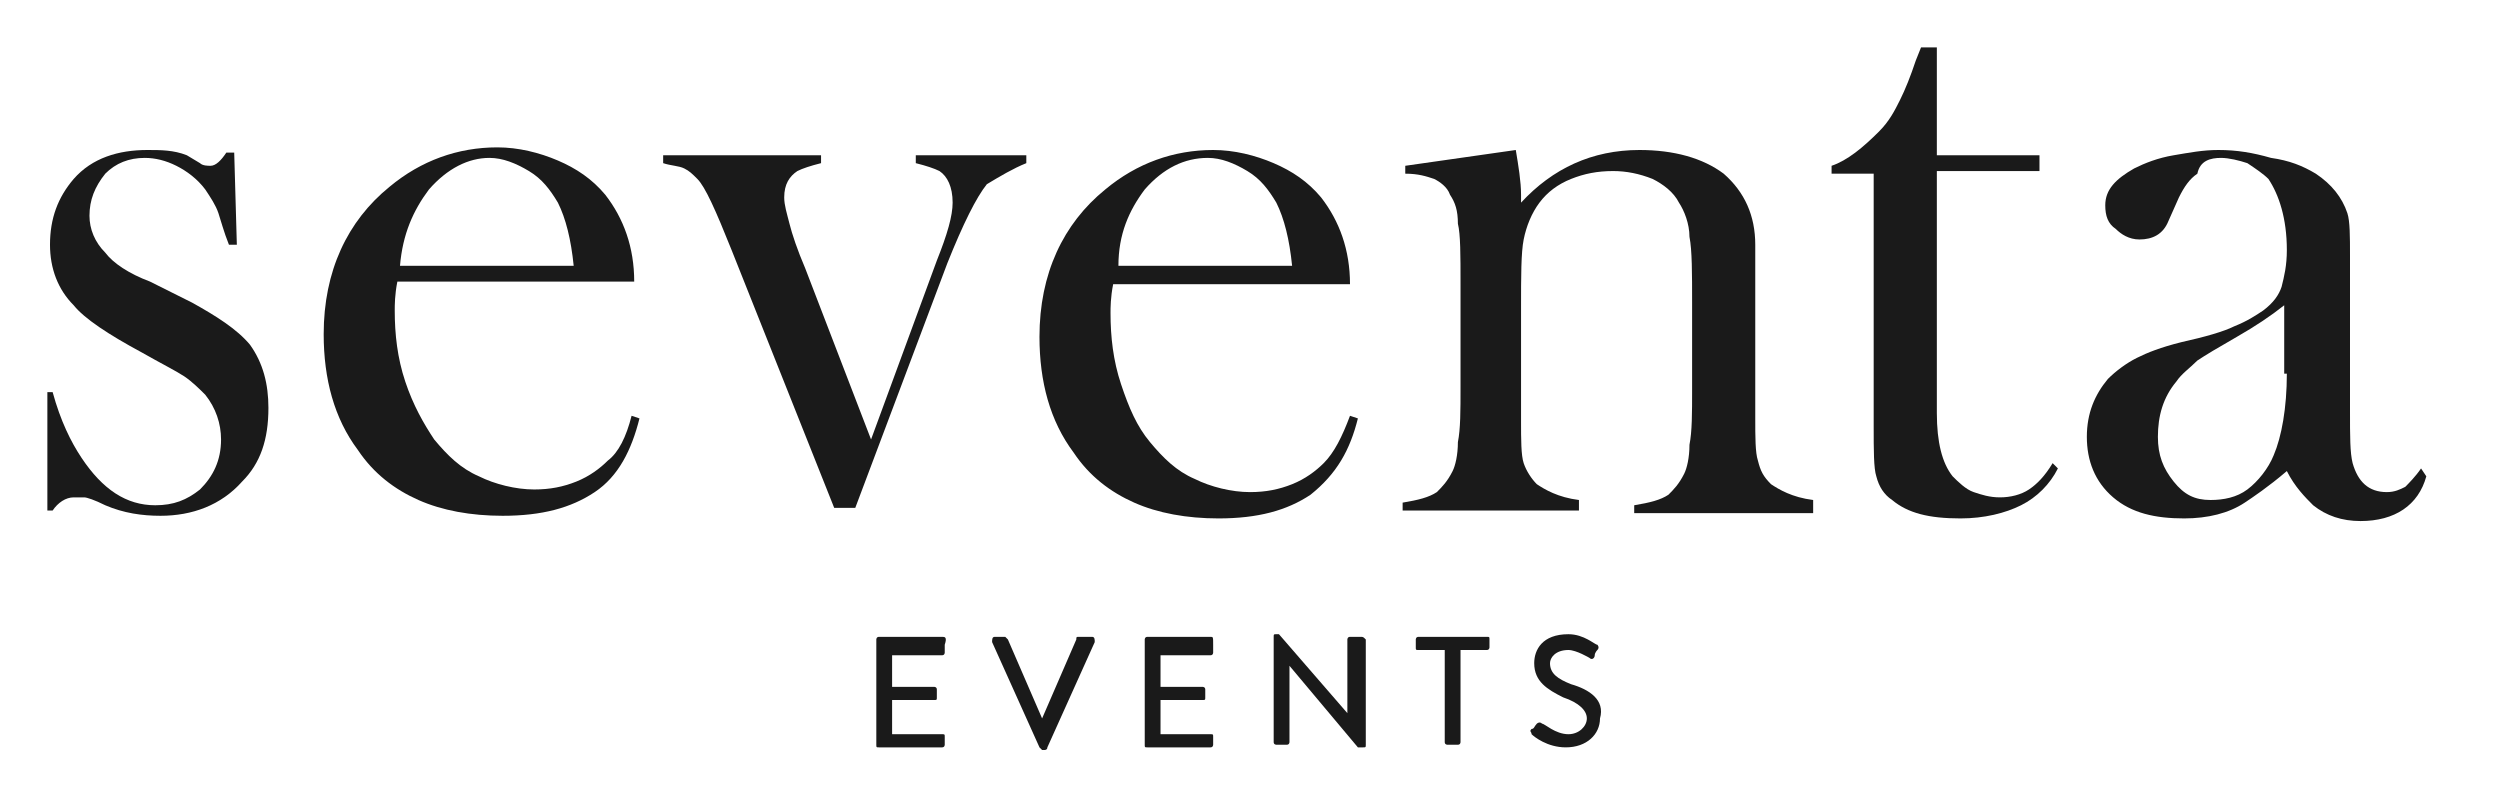
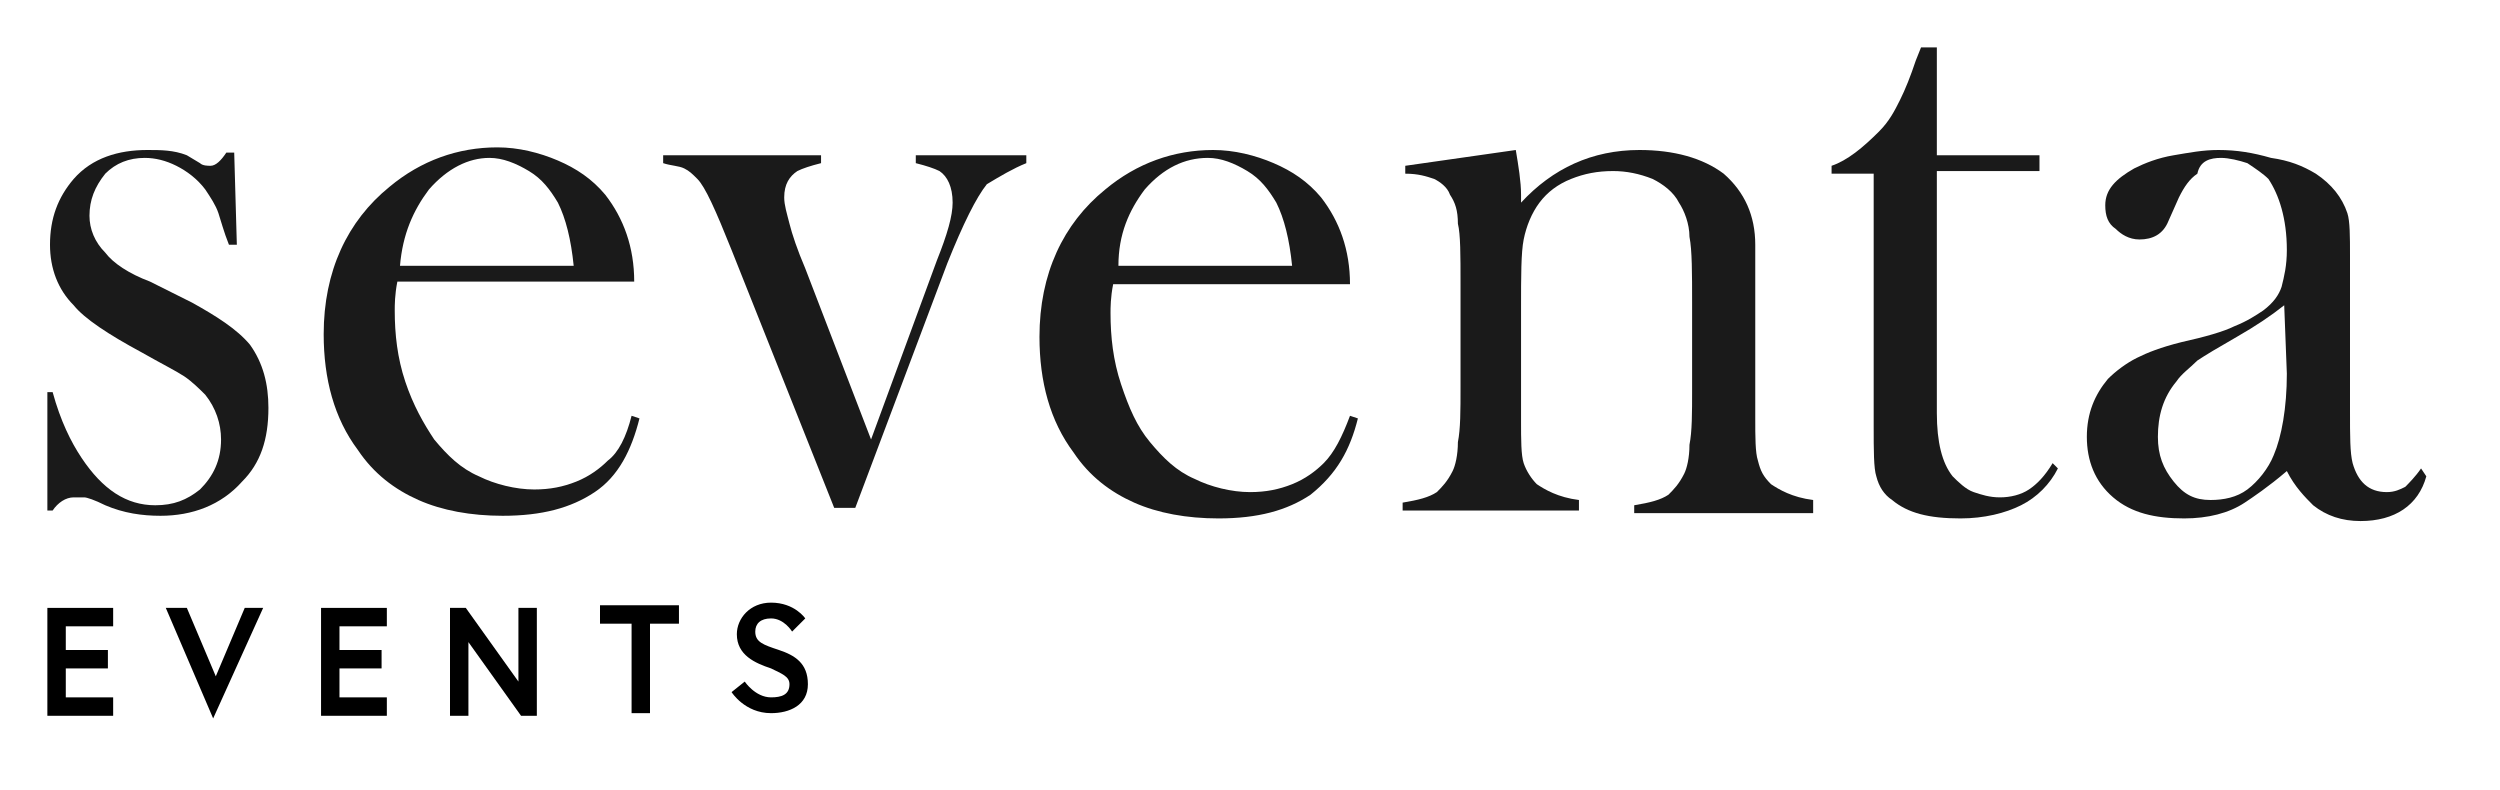
<svg xmlns="http://www.w3.org/2000/svg" version="1.1" id="devdark" x="0px" y="0px" viewBox="0 0 95 30" style="enable-background:new 0 0 95 30;" xml:space="preserve">
  <style type="text/css">
	.st0{fill:#1A1A1A;}
</style>
  <g>
-     <path class="st0" d="M56.5,24.2h-2.6c-0.1,0-0.1,0.1-0.1,0.1v0.3c0,0.1,0,0.1,0.1,0.1h1v3.5c0,0.1,0.1,0.1,0.1,0.1h0.4   c0.1,0,0.1-0.1,0.1-0.1v-3.5h1c0.1,0,0.1-0.1,0.1-0.1v-0.3C56.6,24.2,56.6,24.2,56.5,24.2z" />
-     <path class="st0" d="M59.7,26c-0.5-0.2-0.8-0.4-0.8-0.8c0-0.2,0.2-0.5,0.7-0.5c0.3,0,0.8,0.3,0.8,0.3c0.1,0.1,0.2,0,0.2-0.1   c0-0.1,0.1-0.2,0.1-0.2c0.1-0.1,0-0.2,0-0.2c-0.1,0-0.5-0.4-1.1-0.4c-1,0-1.3,0.6-1.3,1.1c0,0.7,0.5,1,1.1,1.3   c0.6,0.2,0.9,0.5,0.9,0.8c0,0.3-0.3,0.6-0.7,0.6c-0.5,0-0.9-0.4-1-0.4c-0.1-0.1-0.2,0-0.2,0c-0.1,0.1-0.1,0.2-0.2,0.2   c-0.1,0.1,0,0.1,0,0.2c0.1,0.1,0.6,0.5,1.3,0.5c0.8,0,1.3-0.5,1.3-1.1C61,26.6,60.4,26.2,59.7,26z" />
-     <path class="st0" d="M51.7,24.2h-0.4c-0.1,0-0.1,0.1-0.1,0.1v2.8h0l-2.6-3h-0.1c-0.1,0-0.1,0-0.1,0.1v4c0,0.1,0.1,0.1,0.1,0.1h0.4   c0.1,0,0.1-0.1,0.1-0.1v-2.9h0l2.6,3.1h0.2c0.1,0,0.1,0,0.1-0.1v-4C51.8,24.2,51.8,24.2,51.7,24.2z" />
-     <path class="st0" d="M41.5,24.2H41c-0.1,0-0.1,0-0.1,0.1l-1.3,3h0l-1.3-3c0,0-0.1-0.1-0.1-0.1h-0.4c-0.1,0-0.1,0.1-0.1,0.2l1.8,4   c0,0,0.1,0.1,0.1,0.1h0.1c0,0,0.1,0,0.1-0.1l1.8-4C41.6,24.3,41.6,24.2,41.5,24.2z" />
-     <path class="st0" d="M46,24.2h-2.4c-0.1,0-0.1,0.1-0.1,0.1v4c0,0.1,0,0.1,0.1,0.1H46c0.1,0,0.1-0.1,0.1-0.1v-0.3   c0-0.1,0-0.1-0.1-0.1h-1.9v-1.3h1.6c0.1,0,0.1,0,0.1-0.1v-0.3c0-0.1-0.1-0.1-0.1-0.1h-1.6v-1.2H46c0.1,0,0.1-0.1,0.1-0.1v-0.3   C46.1,24.2,46.1,24.2,46,24.2z" />
-     <path class="st0" d="M35.8,24.2h-2.4c-0.1,0-0.1,0.1-0.1,0.1v4c0,0.1,0,0.1,0.1,0.1h2.4c0.1,0,0.1-0.1,0.1-0.1v-0.3   c0-0.1,0-0.1-0.1-0.1h-1.9v-1.3h1.6c0.1,0,0.1,0,0.1-0.1v-0.3c0-0.1-0.1-0.1-0.1-0.1h-1.6v-1.2h1.9c0.1,0,0.1-0.1,0.1-0.1v-0.3   C36,24.2,35.9,24.2,35.8,24.2z" />
-     <path class="st0" d="M7.3,11.5l-1.6-0.8C4.9,10.4,4.3,10,4,9.6C3.6,9.2,3.4,8.7,3.4,8.2c0-0.6,0.2-1.1,0.6-1.6C4.4,6.2,4.9,6,5.5,6   c0.4,0,0.8,0.1,1.2,0.3c0.4,0.2,0.8,0.5,1.1,0.9c0.2,0.3,0.4,0.6,0.5,0.9c0.1,0.3,0.2,0.7,0.4,1.2h0.3L8.9,5.8H8.6   C8.4,6.1,8.2,6.3,8,6.3c-0.1,0-0.3,0-0.4-0.1L7.1,5.9C6.6,5.7,6.1,5.7,5.6,5.7C4.5,5.7,3.5,6,2.8,6.8C2.2,7.5,1.9,8.3,1.9,9.3   c0,0.9,0.3,1.7,0.9,2.3c0.4,0.5,1.3,1.1,2.6,1.8c0.7,0.4,1.3,0.7,1.6,0.9c0.3,0.2,0.6,0.5,0.8,0.7c0.4,0.5,0.6,1.1,0.6,1.7   c0,0.8-0.3,1.4-0.8,1.9c-0.5,0.4-1,0.6-1.7,0.6c-1.1,0-2-0.6-2.8-1.8C2.7,16.8,2.3,16,2,14.9H1.8v4.5H2c0.2-0.3,0.5-0.5,0.8-0.5   c0.1,0,0.3,0,0.4,0c0.1,0,0.4,0.1,0.8,0.3c0.7,0.3,1.4,0.4,2.1,0.4c1.2,0,2.3-0.4,3.1-1.3c0.7-0.7,1-1.6,1-2.8   c0-0.9-0.2-1.7-0.7-2.4C9,12.5,8.2,12,7.3,11.5z" />
-     <path class="st0" d="M23.1,17.5c-0.3,0.3-0.7,0.6-1.2,0.8s-1,0.3-1.6,0.3c-0.7,0-1.5-0.2-2.1-0.5c-0.7-0.3-1.2-0.8-1.7-1.4   c-0.4-0.6-0.8-1.3-1.1-2.2c-0.3-0.9-0.4-1.8-0.4-2.7c0-0.2,0-0.6,0.1-1.1h9c0-1.3-0.4-2.4-1.1-3.3c-0.5-0.6-1.1-1-1.8-1.3   c-0.7-0.3-1.5-0.5-2.3-0.5c-1.5,0-2.9,0.5-4.1,1.5c-1.6,1.3-2.5,3.2-2.5,5.6c0,1.7,0.4,3.2,1.3,4.4c0.6,0.9,1.4,1.5,2.3,1.9   s2,0.6,3.2,0.6c1.5,0,2.6-0.3,3.5-0.9c0.9-0.6,1.4-1.6,1.7-2.8l-0.3-0.1C23.8,16.6,23.5,17.2,23.1,17.5z M16.3,7.2   C17,6.4,17.8,6,18.6,6c0.5,0,1,0.2,1.5,0.5s0.8,0.7,1.1,1.2c0.3,0.6,0.5,1.4,0.6,2.4h-6.6C15.3,8.9,15.7,8,16.3,7.2z" />
-     <path class="st0" d="M39,6.2V5.9h-4.2v0.3c0.4,0.1,0.7,0.2,0.9,0.3c0.3,0.2,0.5,0.6,0.5,1.2c0,0.5-0.2,1.2-0.6,2.2l-2.5,6.8   l-2.5-6.5c-0.3-0.7-0.5-1.3-0.6-1.7c-0.1-0.4-0.2-0.7-0.2-1c0-0.5,0.2-0.8,0.5-1c0.2-0.1,0.5-0.2,0.9-0.3V5.9h-6v0.3   c0.3,0.1,0.6,0.1,0.8,0.2c0.2,0.1,0.3,0.2,0.5,0.4c0.3,0.3,0.7,1.2,1.3,2.7l3.9,9.8h0.8l3.5-9.3c0.6-1.5,1.1-2.5,1.5-3   C38,6.7,38.5,6.4,39,6.2z" />
-     <path class="st0" d="M51.6,15.9l-0.3-0.1c-0.3,0.8-0.6,1.4-1,1.8c-0.3,0.3-0.7,0.6-1.2,0.8s-1,0.3-1.6,0.3c-0.7,0-1.5-0.2-2.1-0.5   c-0.7-0.3-1.2-0.8-1.7-1.4c-0.5-0.6-0.8-1.3-1.1-2.2c-0.3-0.9-0.4-1.8-0.4-2.7c0-0.2,0-0.6,0.1-1.1h9c0-1.3-0.4-2.4-1.1-3.3   c-0.5-0.6-1.1-1-1.8-1.3c-0.7-0.3-1.5-0.5-2.3-0.5c-1.5,0-2.9,0.5-4.1,1.5c-1.6,1.3-2.5,3.2-2.5,5.6c0,1.7,0.4,3.2,1.3,4.4   c0.6,0.9,1.4,1.5,2.3,1.9s2,0.6,3.2,0.6c1.5,0,2.6-0.3,3.5-0.9C50.8,18,51.3,17.1,51.6,15.9z M43.5,7.2C44.2,6.4,45,6,45.9,6   c0.5,0,1,0.2,1.5,0.5c0.5,0.3,0.8,0.7,1.1,1.2c0.3,0.6,0.5,1.4,0.6,2.4h-6.6C42.5,8.9,42.9,8,43.5,7.2z" />
-     <path class="st0" d="M66.8,17.5c-0.1-0.3-0.1-0.9-0.1-1.6V9.3c0-1.1-0.4-2-1.2-2.7c-0.8-0.6-1.9-0.9-3.2-0.9c-1.8,0-3.3,0.7-4.5,2   V7.4c0-0.5-0.1-1.1-0.2-1.7l-4.2,0.6v0.3c0.5,0,0.8,0.1,1.1,0.2c0.2,0.1,0.5,0.3,0.6,0.6c0.2,0.3,0.3,0.6,0.3,1.1   c0.1,0.4,0.1,1.2,0.1,2.3v3.9c0,0.9,0,1.6-0.1,2.1c0,0.5-0.1,0.9-0.2,1.1c-0.2,0.4-0.4,0.6-0.6,0.8c-0.3,0.2-0.7,0.3-1.3,0.4v0.3   H60V19c-0.8-0.1-1.3-0.4-1.6-0.6c-0.2-0.2-0.4-0.5-0.5-0.8c-0.1-0.3-0.1-0.9-0.1-1.6l0-1.2v-3.1c0-1.2,0-2.1,0.1-2.6   c0.1-0.5,0.3-1,0.6-1.4c0.3-0.4,0.7-0.7,1.2-0.9c0.5-0.2,1-0.3,1.6-0.3c0.5,0,1,0.1,1.5,0.3c0.4,0.2,0.8,0.5,1,0.9   c0.2,0.3,0.4,0.8,0.4,1.3c0.1,0.5,0.1,1.4,0.1,2.5v3.3c0,0.9,0,1.6-0.1,2.1c0,0.5-0.1,0.9-0.2,1.1c-0.2,0.4-0.4,0.6-0.6,0.8   c-0.3,0.2-0.7,0.3-1.3,0.4v0.3h6.8V19c-0.8-0.1-1.3-0.4-1.6-0.6C67,18.1,66.9,17.9,66.8,17.5z" />
-     <path class="st0" d="M77.1,18.6c-0.3,0.2-0.7,0.3-1.1,0.3c-0.4,0-0.7-0.1-1-0.2c-0.3-0.1-0.6-0.4-0.8-0.6c-0.4-0.5-0.6-1.3-0.6-2.4   V6.5h3.9V5.9h-3.9V1.8H73l-0.2,0.5c-0.2,0.6-0.4,1.1-0.6,1.5C72,4.2,71.8,4.6,71.4,5c-0.6,0.6-1.2,1.1-1.8,1.3v0.3h1.6v9.6   c0,0.9,0,1.6,0.1,1.9c0.1,0.4,0.3,0.7,0.6,0.9c0.6,0.5,1.4,0.7,2.6,0.7c0.9,0,1.7-0.2,2.3-0.5c0.6-0.3,1.1-0.8,1.4-1.4l-0.2-0.2   C77.7,18.1,77.4,18.4,77.1,18.6z" />
-     <path class="st0" d="M92,17.8c-0.2,0.3-0.5,0.6-0.6,0.7c-0.2,0.1-0.4,0.2-0.7,0.2c-0.7,0-1.1-0.4-1.3-1.1c-0.1-0.4-0.1-1-0.1-2V9.7   c0-0.7,0-1.3-0.1-1.6c-0.2-0.6-0.6-1.1-1.2-1.5c-0.5-0.3-1-0.5-1.7-0.6c-0.7-0.2-1.3-0.3-2-0.3c-0.6,0-1.1,0.1-1.7,0.2   c-0.6,0.1-1.1,0.3-1.5,0.5c-0.7,0.4-1.1,0.8-1.1,1.4c0,0.4,0.1,0.7,0.4,0.9c0.2,0.2,0.5,0.4,0.9,0.4c0.5,0,0.9-0.2,1.1-0.7l0.4-0.9   c0.2-0.4,0.4-0.7,0.7-0.9C83.6,6.1,84,6,84.4,6c0.3,0,0.7,0.1,1,0.2c0.3,0.2,0.6,0.4,0.8,0.6c0.4,0.6,0.7,1.5,0.7,2.7   c0,0.6-0.1,1-0.2,1.4c-0.1,0.3-0.3,0.6-0.7,0.9c-0.3,0.2-0.6,0.4-1.1,0.6c-0.4,0.2-1.1,0.4-2,0.6c-0.8,0.2-1.3,0.4-1.7,0.6   c-0.4,0.2-0.8,0.5-1.1,0.8c-0.5,0.6-0.8,1.3-0.8,2.2c0,0.9,0.3,1.7,1,2.3c0.7,0.6,1.6,0.8,2.7,0.8c0.9,0,1.7-0.2,2.3-0.6   c0.3-0.2,0.9-0.6,1.6-1.2c0.3,0.6,0.7,1,1,1.3c0.5,0.4,1.1,0.6,1.8,0.6c1.3,0,2.2-0.6,2.5-1.7L92,17.8z M86.9,14.2   c0,1.3-0.2,2.4-0.5,3.1c-0.2,0.5-0.6,1-1,1.3C85,18.9,84.5,19,84,19c-0.6,0-1-0.2-1.4-0.7c-0.4-0.5-0.6-1-0.6-1.7   c0-0.8,0.2-1.5,0.7-2.1c0.2-0.3,0.5-0.5,0.8-0.8c0.3-0.2,0.8-0.5,1.5-0.9c0.7-0.4,1.3-0.8,1.8-1.2V14.2z" />
+     <path class="st0" d="M7.3,11.5l-1.6-0.8C4.9,10.4,4.3,10,4,9.6C3.6,9.2,3.4,8.7,3.4,8.2c0-0.6,0.2-1.1,0.6-1.6C4.4,6.2,4.9,6,5.5,6   c0.4,0,0.8,0.1,1.2,0.3c0.4,0.2,0.8,0.5,1.1,0.9C8,7.5,8.2,7.8,8.3,8.1c0.1,0.3,0.2,0.7,0.4,1.2H9L8.9,5.8H8.6   C8.4,6.1,8.2,6.3,8,6.3c-0.1,0-0.3,0-0.4-0.1L7.1,5.9c-0.5-0.2-1-0.2-1.5-0.2C4.5,5.7,3.5,6,2.8,6.8C2.2,7.5,1.9,8.3,1.9,9.3   c0,0.9,0.3,1.7,0.9,2.3c0.4,0.5,1.3,1.1,2.6,1.8c0.7,0.4,1.3,0.7,1.6,0.9c0.3,0.2,0.6,0.5,0.8,0.7c0.4,0.5,0.6,1.1,0.6,1.7   c0,0.8-0.3,1.4-0.8,1.9c-0.5,0.4-1,0.6-1.7,0.6c-1.1,0-2-0.6-2.8-1.8C2.7,16.8,2.3,16,2,14.9H1.8v4.5H2c0.2-0.3,0.5-0.5,0.8-0.5   c0.1,0,0.3,0,0.4,0c0.1,0,0.4,0.1,0.8,0.3c0.7,0.3,1.4,0.4,2.1,0.4c1.2,0,2.3-0.4,3.1-1.3c0.7-0.7,1-1.6,1-2.8   c0-0.9-0.2-1.7-0.7-2.4C9,12.5,8.2,12,7.3,11.5z" />
+     <path class="st0" d="M23.1,17.5c-0.3,0.3-0.7,0.6-1.2,0.8s-1,0.3-1.6,0.3c-0.7,0-1.5-0.2-2.1-0.5c-0.7-0.3-1.2-0.8-1.7-1.4   c-0.4-0.6-0.8-1.3-1.1-2.2S15,12.7,15,11.8c0-0.2,0-0.6,0.1-1.1h9c0-1.3-0.4-2.4-1.1-3.3c-0.5-0.6-1.1-1-1.8-1.3   c-0.7-0.3-1.5-0.5-2.3-0.5c-1.5,0-2.9,0.5-4.1,1.5c-1.6,1.3-2.5,3.2-2.5,5.6c0,1.7,0.4,3.2,1.3,4.4c0.6,0.9,1.4,1.5,2.3,1.9   c0.9,0.4,2,0.6,3.2,0.6c1.5,0,2.6-0.3,3.5-0.9s1.4-1.6,1.7-2.8L24,15.8C23.8,16.6,23.5,17.2,23.1,17.5z M16.3,7.2   C17,6.4,17.8,6,18.6,6c0.5,0,1,0.2,1.5,0.5s0.8,0.7,1.1,1.2c0.3,0.6,0.5,1.4,0.6,2.4h-6.6C15.3,8.9,15.7,8,16.3,7.2z" />
+     <path class="st0" d="M39,6.2V5.9h-4.2v0.3c0.4,0.1,0.7,0.2,0.9,0.3c0.3,0.2,0.5,0.6,0.5,1.2c0,0.5-0.2,1.2-0.6,2.2l-2.5,6.8   l-2.5-6.5c-0.3-0.7-0.5-1.3-0.6-1.7s-0.2-0.7-0.2-1c0-0.5,0.2-0.8,0.5-1c0.2-0.1,0.5-0.2,0.9-0.3V5.9h-6v0.3   c0.3,0.1,0.6,0.1,0.8,0.2c0.2,0.1,0.3,0.2,0.5,0.4c0.3,0.3,0.7,1.2,1.3,2.7l3.9,9.8h0.8L36,10c0.6-1.5,1.1-2.5,1.5-3   C38,6.7,38.5,6.4,39,6.2z" />
+     <path class="st0" d="M51.6,15.9l-0.3-0.1c-0.3,0.8-0.6,1.4-1,1.8c-0.3,0.3-0.7,0.6-1.2,0.8s-1,0.3-1.6,0.3c-0.7,0-1.5-0.2-2.1-0.5   c-0.7-0.3-1.2-0.8-1.7-1.4s-0.8-1.3-1.1-2.2s-0.4-1.8-0.4-2.7c0-0.2,0-0.6,0.1-1.1h9c0-1.3-0.4-2.4-1.1-3.3c-0.5-0.6-1.1-1-1.8-1.3   s-1.5-0.5-2.3-0.5c-1.5,0-2.9,0.5-4.1,1.5c-1.6,1.3-2.5,3.2-2.5,5.6c0,1.7,0.4,3.2,1.3,4.4c0.6,0.9,1.4,1.5,2.3,1.9s2,0.6,3.2,0.6   c1.5,0,2.6-0.3,3.5-0.9C50.8,18,51.3,17.1,51.6,15.9z M43.5,7.2C44.2,6.4,45,6,45.9,6c0.5,0,1,0.2,1.5,0.5s0.8,0.7,1.1,1.2   c0.3,0.6,0.5,1.4,0.6,2.4h-6.6C42.5,8.9,42.9,8,43.5,7.2z" />
+     <path class="st0" d="M66.8,17.5c-0.1-0.3-0.1-0.9-0.1-1.6V9.3c0-1.1-0.4-2-1.2-2.7c-0.8-0.6-1.9-0.9-3.2-0.9c-1.8,0-3.3,0.7-4.5,2   V7.4c0-0.5-0.1-1.1-0.2-1.7l-4.2,0.6v0.3c0.5,0,0.8,0.1,1.1,0.2c0.2,0.1,0.5,0.3,0.6,0.6c0.2,0.3,0.3,0.6,0.3,1.1   c0.1,0.4,0.1,1.2,0.1,2.3v3.9c0,0.9,0,1.6-0.1,2.1c0,0.5-0.1,0.9-0.2,1.1c-0.2,0.4-0.4,0.6-0.6,0.8c-0.3,0.2-0.7,0.3-1.3,0.4v0.3   H60V19c-0.8-0.1-1.3-0.4-1.6-0.6c-0.2-0.2-0.4-0.5-0.5-0.8s-0.1-0.9-0.1-1.6v-1.2v-3.1c0-1.2,0-2.1,0.1-2.6s0.3-1,0.6-1.4   c0.3-0.4,0.7-0.7,1.2-0.9c0.5-0.2,1-0.3,1.6-0.3c0.5,0,1,0.1,1.5,0.3c0.4,0.2,0.8,0.5,1,0.9C64,8,64.2,8.5,64.2,9   c0.1,0.5,0.1,1.4,0.1,2.5v3.3c0,0.9,0,1.6-0.1,2.1c0,0.5-0.1,0.9-0.2,1.1c-0.2,0.4-0.4,0.6-0.6,0.8c-0.3,0.2-0.7,0.3-1.3,0.4v0.3   h6.8V19c-0.8-0.1-1.3-0.4-1.6-0.6C67,18.1,66.9,17.9,66.8,17.5z" />
+     <path class="st0" d="M77.1,18.6c-0.3,0.2-0.7,0.3-1.1,0.3s-0.7-0.1-1-0.2s-0.6-0.4-0.8-0.6c-0.4-0.5-0.6-1.3-0.6-2.4V6.5h3.9V5.9   h-3.9V1.8H73l-0.2,0.5c-0.2,0.6-0.4,1.1-0.6,1.5C72,4.2,71.8,4.6,71.4,5c-0.6,0.6-1.2,1.1-1.8,1.3v0.3h1.6v9.6c0,0.9,0,1.6,0.1,1.9   c0.1,0.4,0.3,0.7,0.6,0.9c0.6,0.5,1.4,0.7,2.6,0.7c0.9,0,1.7-0.2,2.3-0.5c0.6-0.3,1.1-0.8,1.4-1.4L78,17.6   C77.7,18.1,77.4,18.4,77.1,18.6z" />
+     <path class="st0" d="M92,17.8c-0.2,0.3-0.5,0.6-0.6,0.7c-0.2,0.1-0.4,0.2-0.7,0.2c-0.7,0-1.1-0.4-1.3-1.1c-0.1-0.4-0.1-1-0.1-2V9.7   c0-0.7,0-1.3-0.1-1.6C89,7.5,88.6,7,88,6.6c-0.5-0.3-1-0.5-1.7-0.6c-0.7-0.2-1.3-0.3-2-0.3c-0.6,0-1.1,0.1-1.7,0.2   s-1.1,0.3-1.5,0.5C80.4,6.8,80,7.2,80,7.8c0,0.4,0.1,0.7,0.4,0.9c0.2,0.2,0.5,0.4,0.9,0.4c0.5,0,0.9-0.2,1.1-0.7l0.4-0.9   c0.2-0.4,0.4-0.7,0.7-0.9C83.6,6.1,84,6,84.4,6c0.3,0,0.7,0.1,1,0.2c0.3,0.2,0.6,0.4,0.8,0.6c0.4,0.6,0.7,1.5,0.7,2.7   c0,0.6-0.1,1-0.2,1.4c-0.1,0.3-0.3,0.6-0.7,0.9c-0.3,0.2-0.6,0.4-1.1,0.6c-0.4,0.2-1.1,0.4-2,0.6c-0.8,0.2-1.3,0.4-1.7,0.6   c-0.4,0.2-0.8,0.5-1.1,0.8c-0.5,0.6-0.8,1.3-0.8,2.2s0.3,1.7,1,2.3c0.7,0.6,1.6,0.8,2.7,0.8c0.9,0,1.7-0.2,2.3-0.6   c0.3-0.2,0.9-0.6,1.6-1.2c0.3,0.6,0.7,1,1,1.3c0.5,0.4,1.1,0.6,1.8,0.6c1.3,0,2.2-0.6,2.5-1.7L92,17.8z M86.9,14.2   c0,1.3-0.2,2.4-0.5,3.1c-0.2,0.5-0.6,1-1,1.3C85,18.9,84.5,19,84,19c-0.6,0-1-0.2-1.4-0.7s-0.6-1-0.6-1.7c0-0.8,0.2-1.5,0.7-2.1   c0.2-0.3,0.5-0.5,0.8-0.8c0.3-0.2,0.8-0.5,1.5-0.9s1.3-0.8,1.8-1.2L86.9,14.2L86.9,14.2z" />
+   </g>
+   <g>
+     <path d="M2.5,24.7h1.6v0.7H2.5v1.1h1.8v0.7H1.8v-4.1h2.5v0.7H2.5V24.7z" />
+     <path d="M8.1,27.3l-1.8-4.2h0.8l1.1,2.6l1.1-2.6H10L8.1,27.3z" />
+     <path d="M12.9,24.7h1.6v0.7h-1.6v1.1h1.8v0.7h-2.5v-4.1h2.5v0.7h-1.8V24.7z" />
+     <path d="M17.7,23.1l2,2.8v-2.8h0.7v4.1h-0.6l-2-2.8v2.8h-0.7v-4.1H17.7z" />
+     <path d="M23.9,23.7h-1.1v-0.7h3v0.7h-1.1v3.4h-0.7V23.7z" />
+     <path d="M29.3,25.4c-0.6-0.2-1.3-0.5-1.3-1.3c0-0.6,0.5-1.2,1.3-1.2c0.9,0,1.3,0.6,1.3,0.6l-0.5,0.5c0,0-0.3-0.5-0.8-0.5   c-0.4,0-0.6,0.2-0.6,0.5c0,0.4,0.3,0.5,0.9,0.7c0.6,0.2,1.1,0.5,1.1,1.3s-0.7,1.1-1.4,1.1c-1,0-1.5-0.8-1.5-0.8l0.5-0.4   c0,0,0.4,0.6,1,0.6c0.4,0,0.7-0.1,0.7-0.5C30,25.7,29.7,25.6,29.3,25.4z" />
  </g>
</svg>
